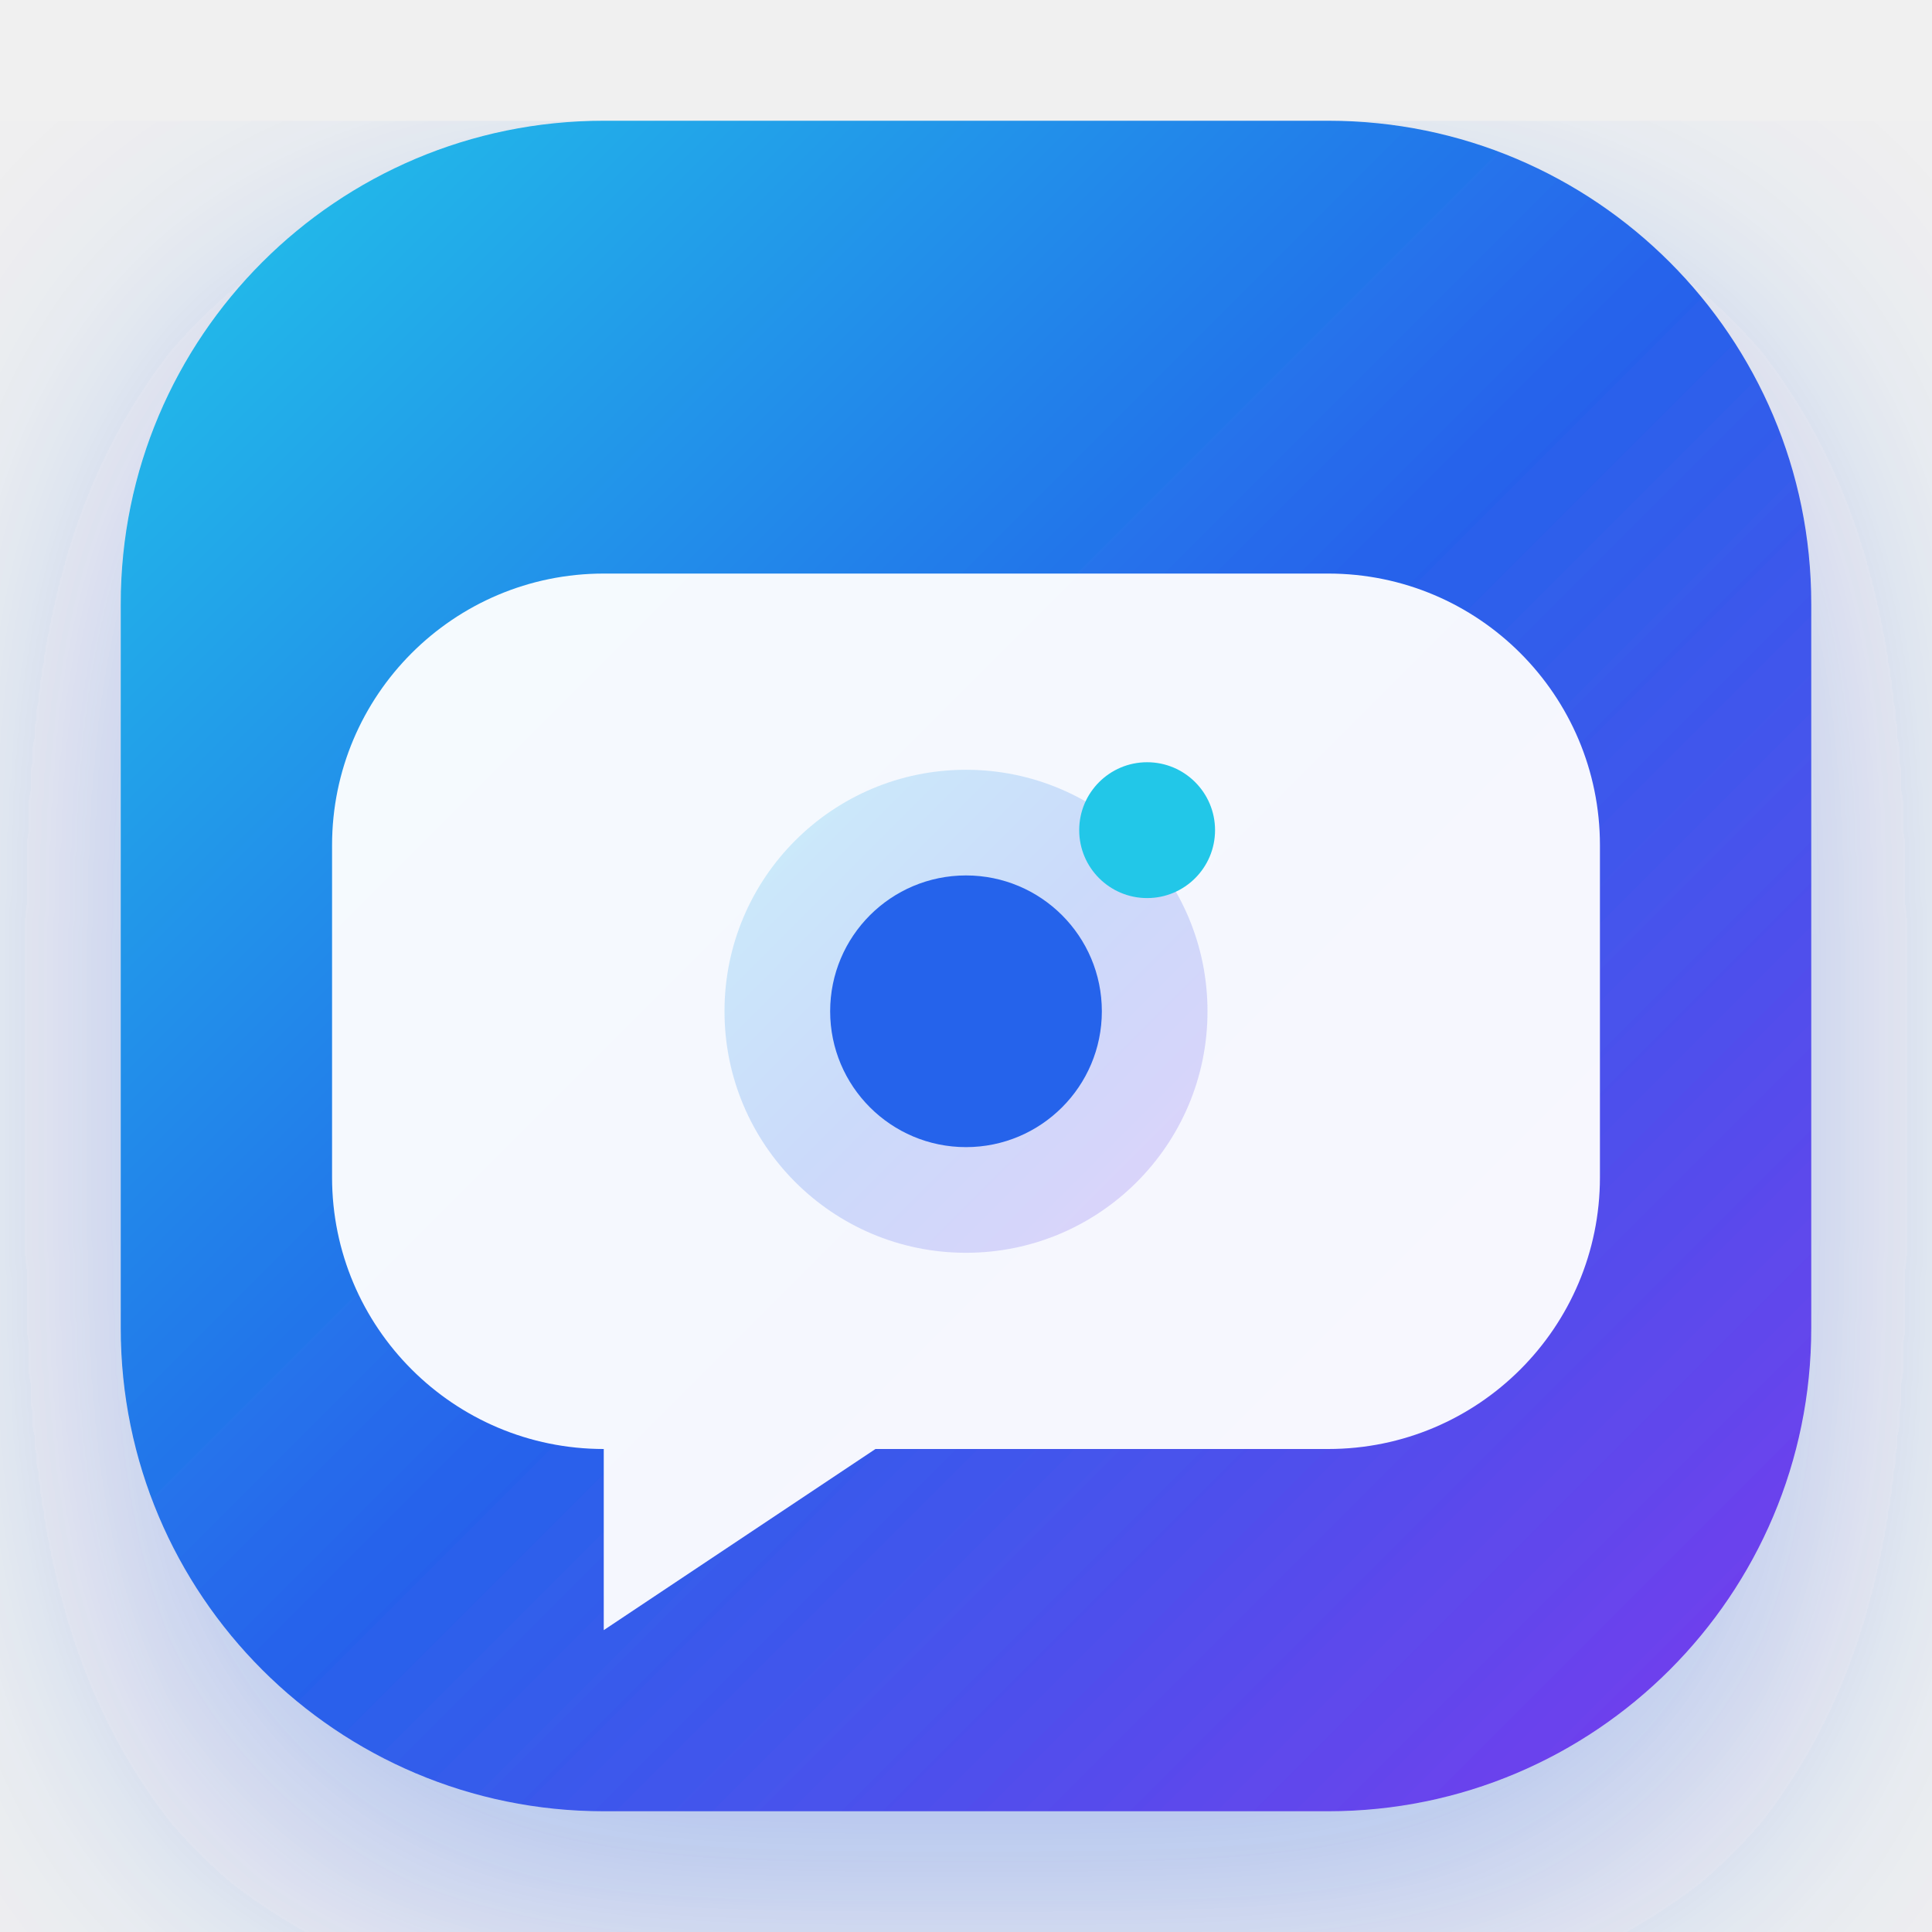
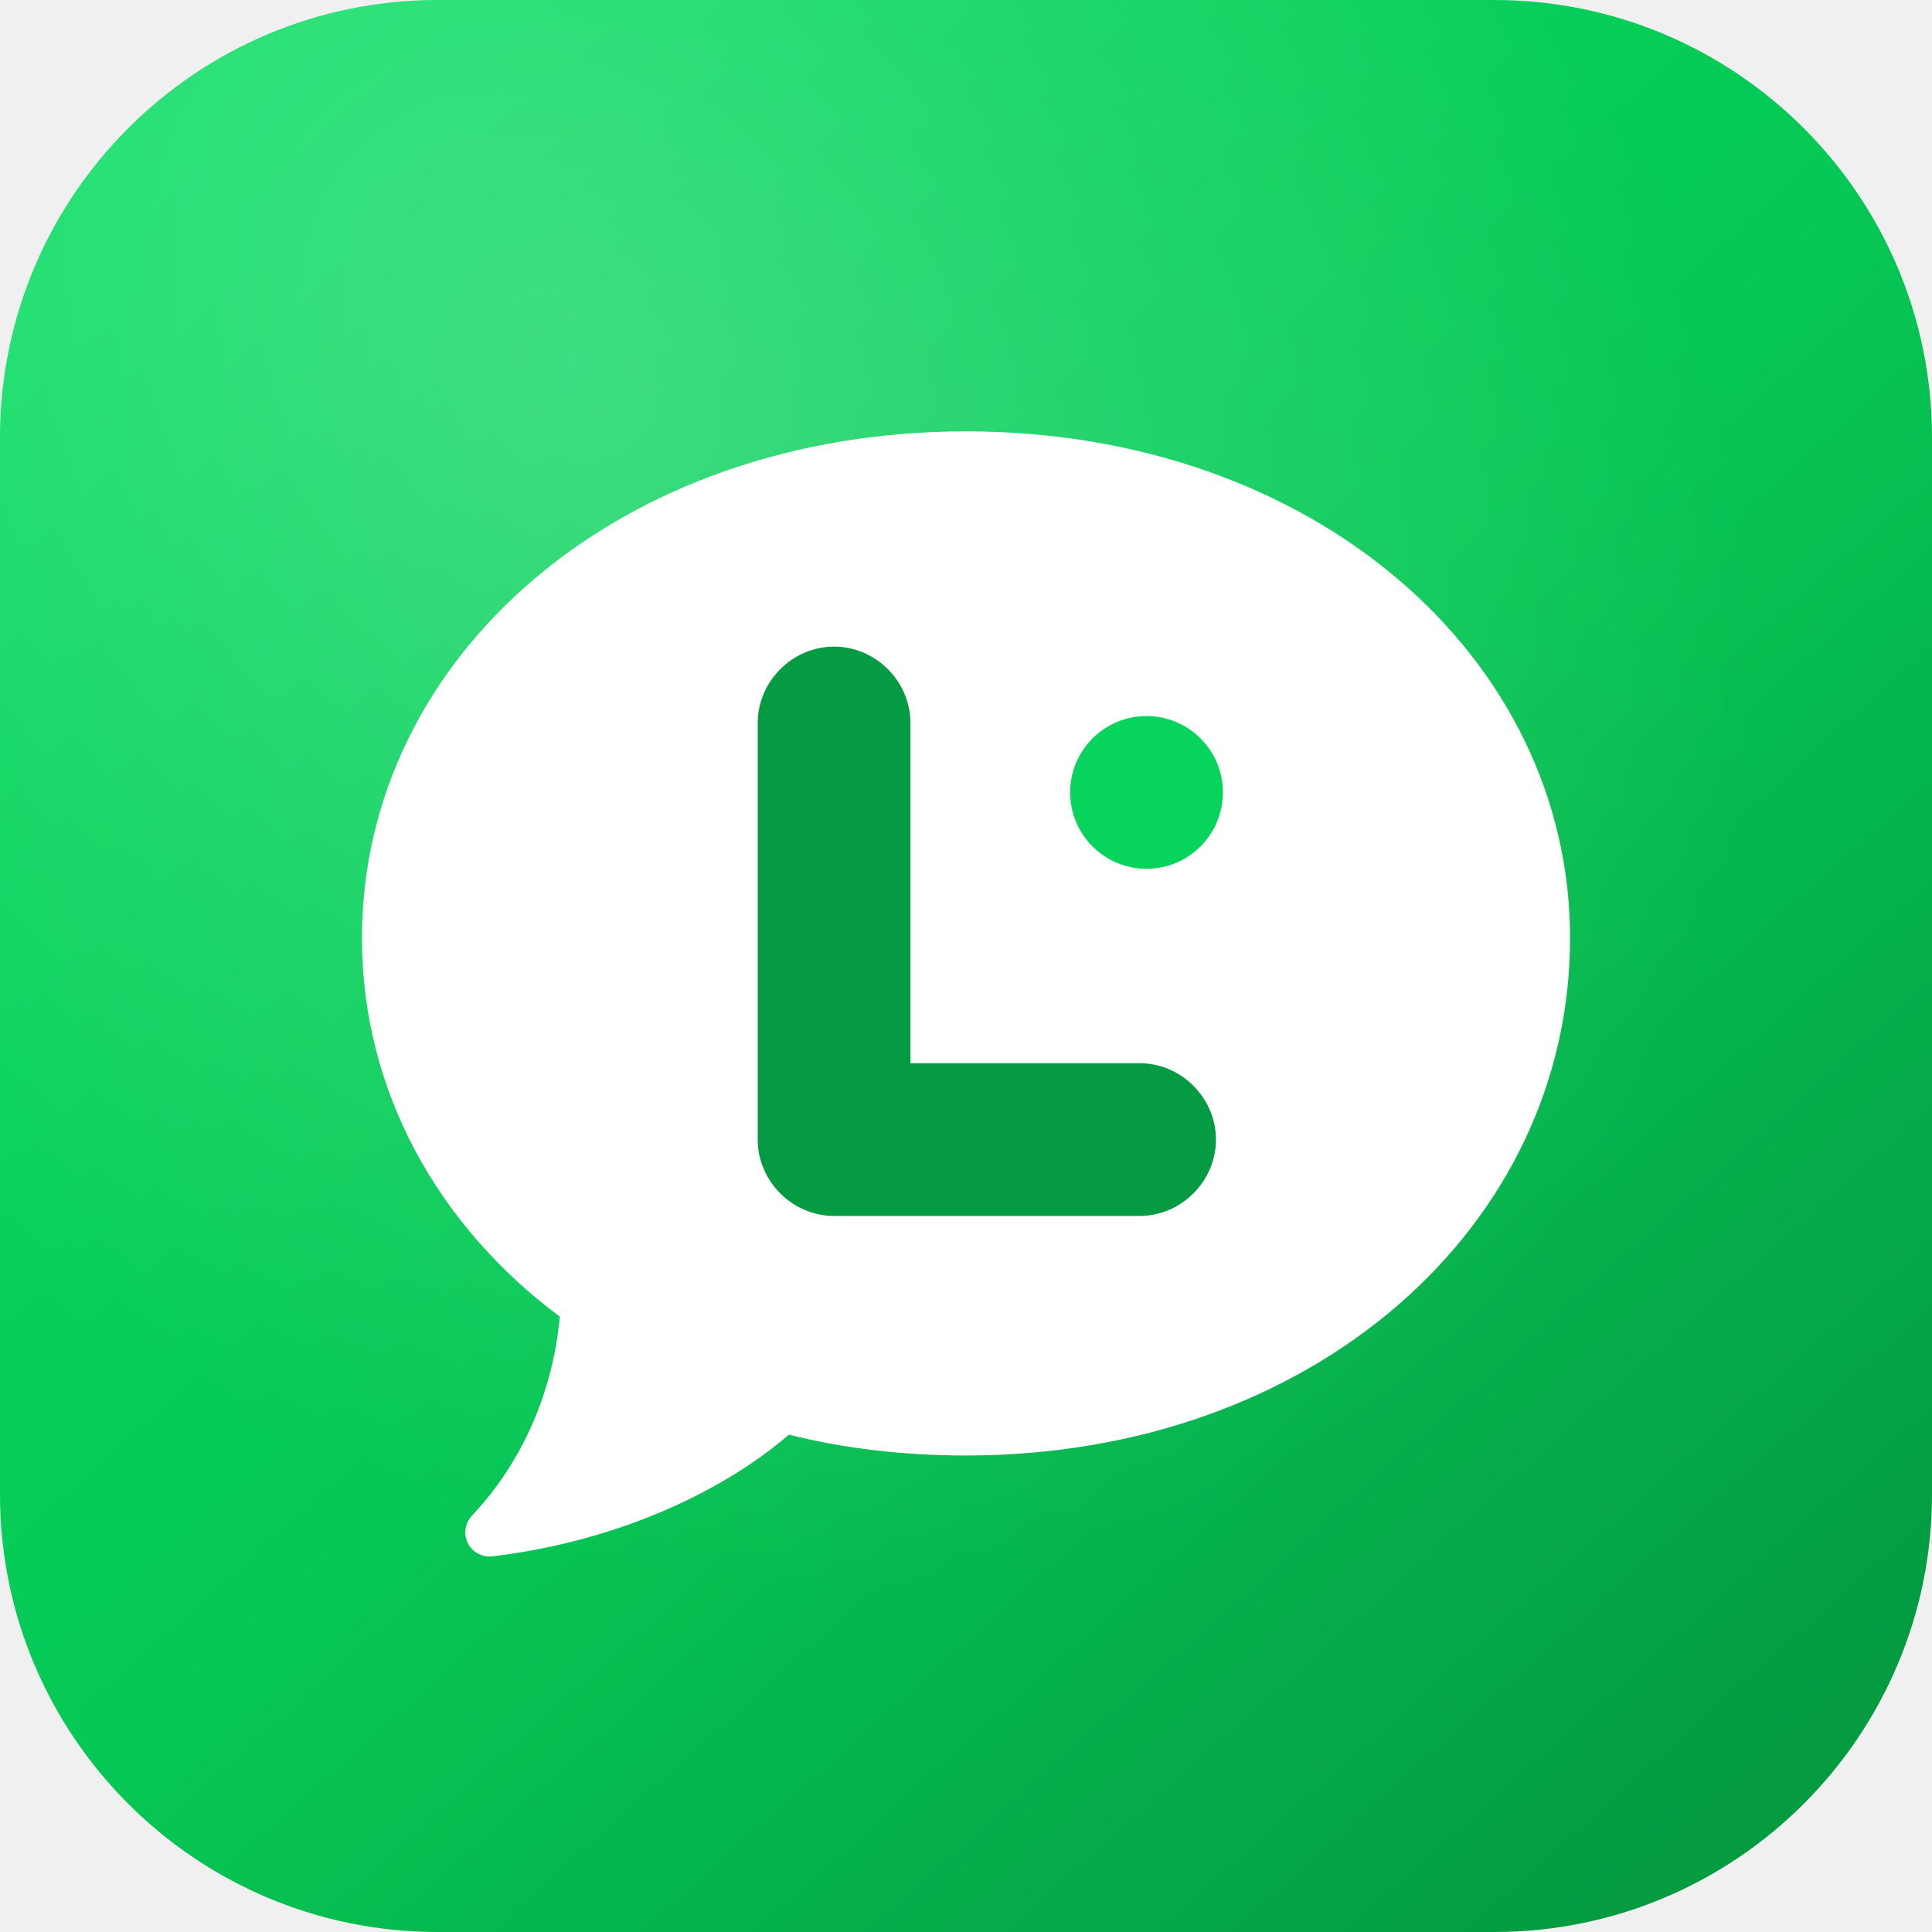
- <svg xmlns="http://www.w3.org/2000/svg" viewBox="0 0 128 128" width="128" height="128" fill="none">
+ <svg xmlns="http://www.w3.org/2000/svg" width="512" height="512" viewBox="0 0 512 512" fill="none">
  <defs>
-     <linearGradient id="omIconGrad" x1="0%" y1="0%" x2="100%" y2="100%">
-       <stop offset="0%" stop-color="#22C7E8" />
-       <stop offset="50%" stop-color="#2563EB" />
-       <stop offset="100%" stop-color="#7C3AED" />
+     <linearGradient id="liBg" x1="56" y1="32" x2="456" y2="480" gradientUnits="userSpaceOnUse">
+       <stop offset="0%" stop-color="#08DC61" />
+       <stop offset="52%" stop-color="#06C755" />
+       <stop offset="100%" stop-color="#049B41" />
    </linearGradient>
-     <filter id="omShadow" x="-10%" y="-10%" width="130%" height="130%">
-       <feDropShadow dx="0" dy="8" stdDeviation="12" flood-color="#2563EB" flood-opacity="0.35" />
-     </filter>
+     <radialGradient id="liGloss" cx="0" cy="0" r="1" gradientUnits="userSpaceOnUse" gradientTransform="translate(148 96) rotate(48) scale(360 280)">
+       <stop offset="0%" stop-color="#FFFFFF" stop-opacity="0.22" />
+       <stop offset="100%" stop-color="#FFFFFF" stop-opacity="0" />
+     </radialGradient>
  </defs>
-   <rect x="8" y="8" width="112" height="112" rx="32" fill="url(#omIconGrad)" filter="url(#omShadow)" />
-   <path d="M40 38h48a18 18 0 0 1 18 18v22a18 18 0 0 1-18 18H58l-18 12v-12h-0a18 18 0 0 1-18-18V56a18 18 0 0 1 18-18z" fill="#FFFFFF" fill-opacity="0.95" />
-   <circle cx="64" cy="67" r="16" fill="url(#omIconGrad)" fill-opacity="0.2" />
-   <circle cx="64" cy="67" r="9" fill="#2563EB" />
-   <circle cx="76" cy="55" r="4.5" fill="#22C7E8" />
+   <rect width="512" height="512" rx="116" fill="url(#liBg)" />
+   <rect width="512" height="512" rx="116" fill="url(#liGloss)" />
+   <g transform="translate(20.48 20.48) scale(0.92)">
+     <path d="M256 102          C156 102 82 167 82 248          C82 292 104 331 139 357          C137 379 128 399 114 414          C109 419 113 427 120 426          C153 422 184 409 205 391          C221 395 238 397 256 397          C356 397 430 331 430 248          C430 167 356 102 256 102 Z" fill="#FFFFFF" />
+     <path d="M196 186          C196 174 206 164 218 164          C230 164 240 174 240 186          V284          H306          C318 284 328 294 328 306          C328 318 318 328 306 328          H218          C206 328 196 318 196 306          V186 Z" fill="#059B42" />
+     <circle cx="308" cy="206" r="22" fill="#07D45D" />
+   </g>
</svg>
